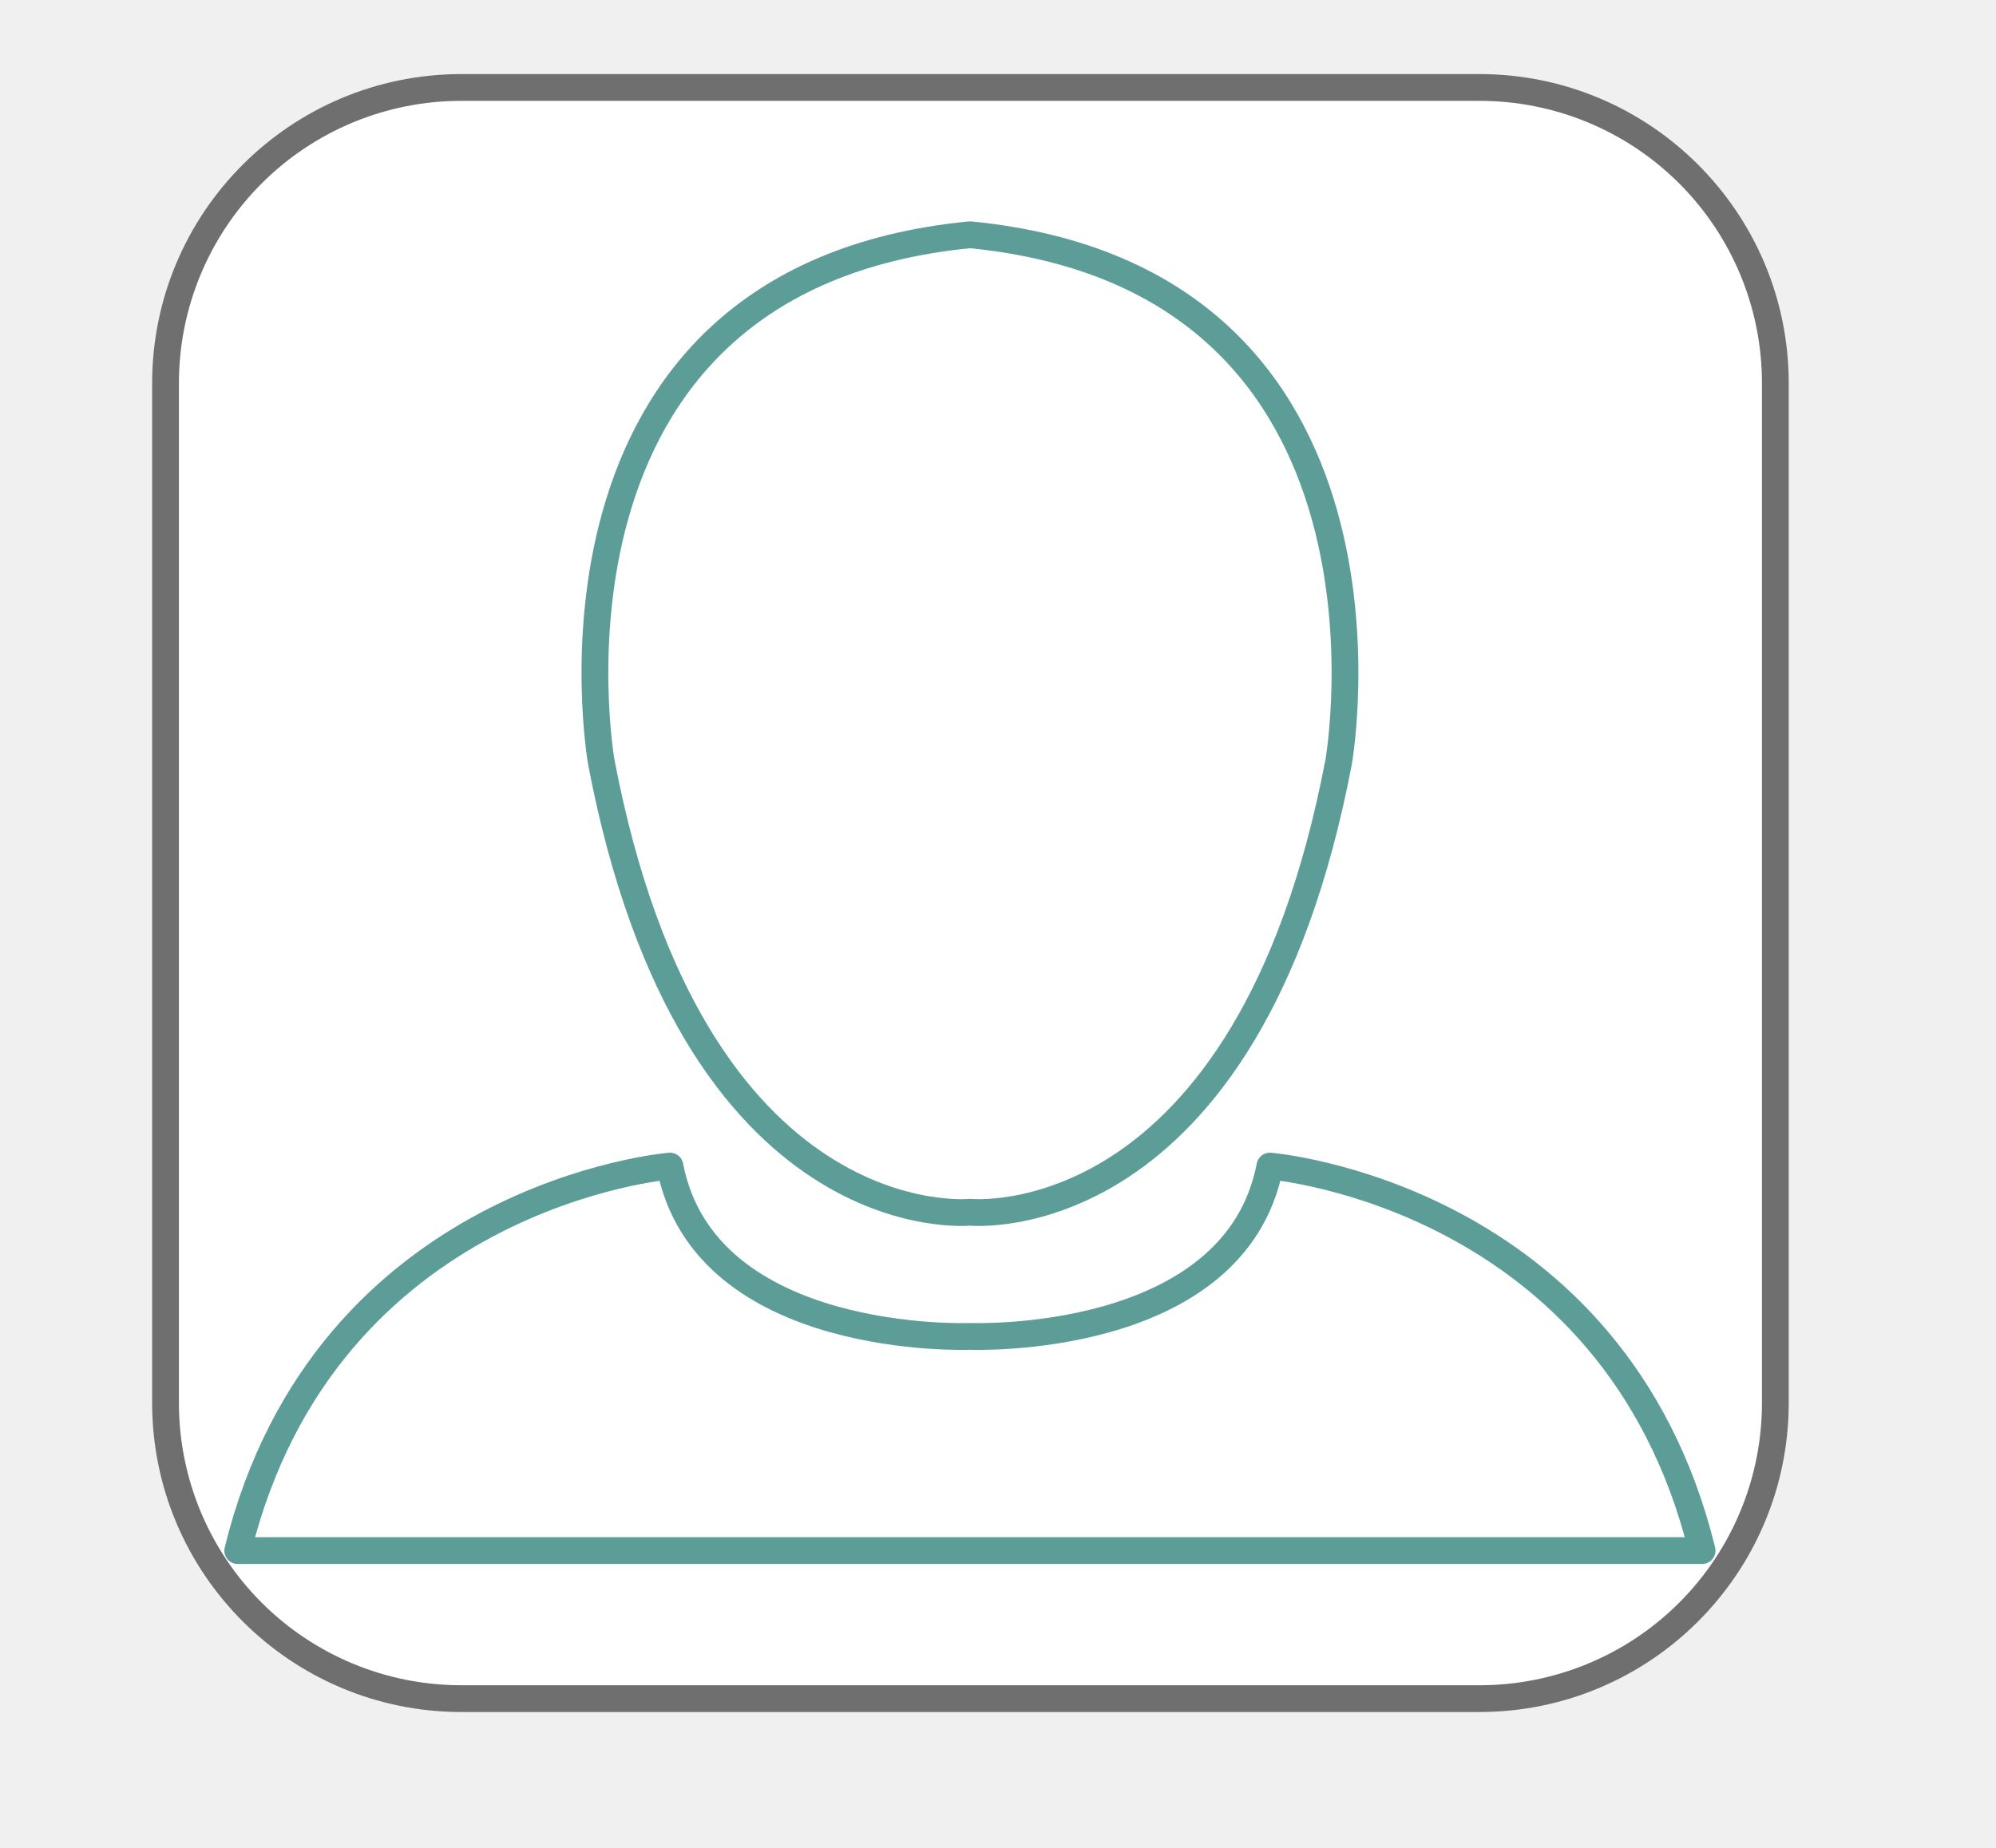
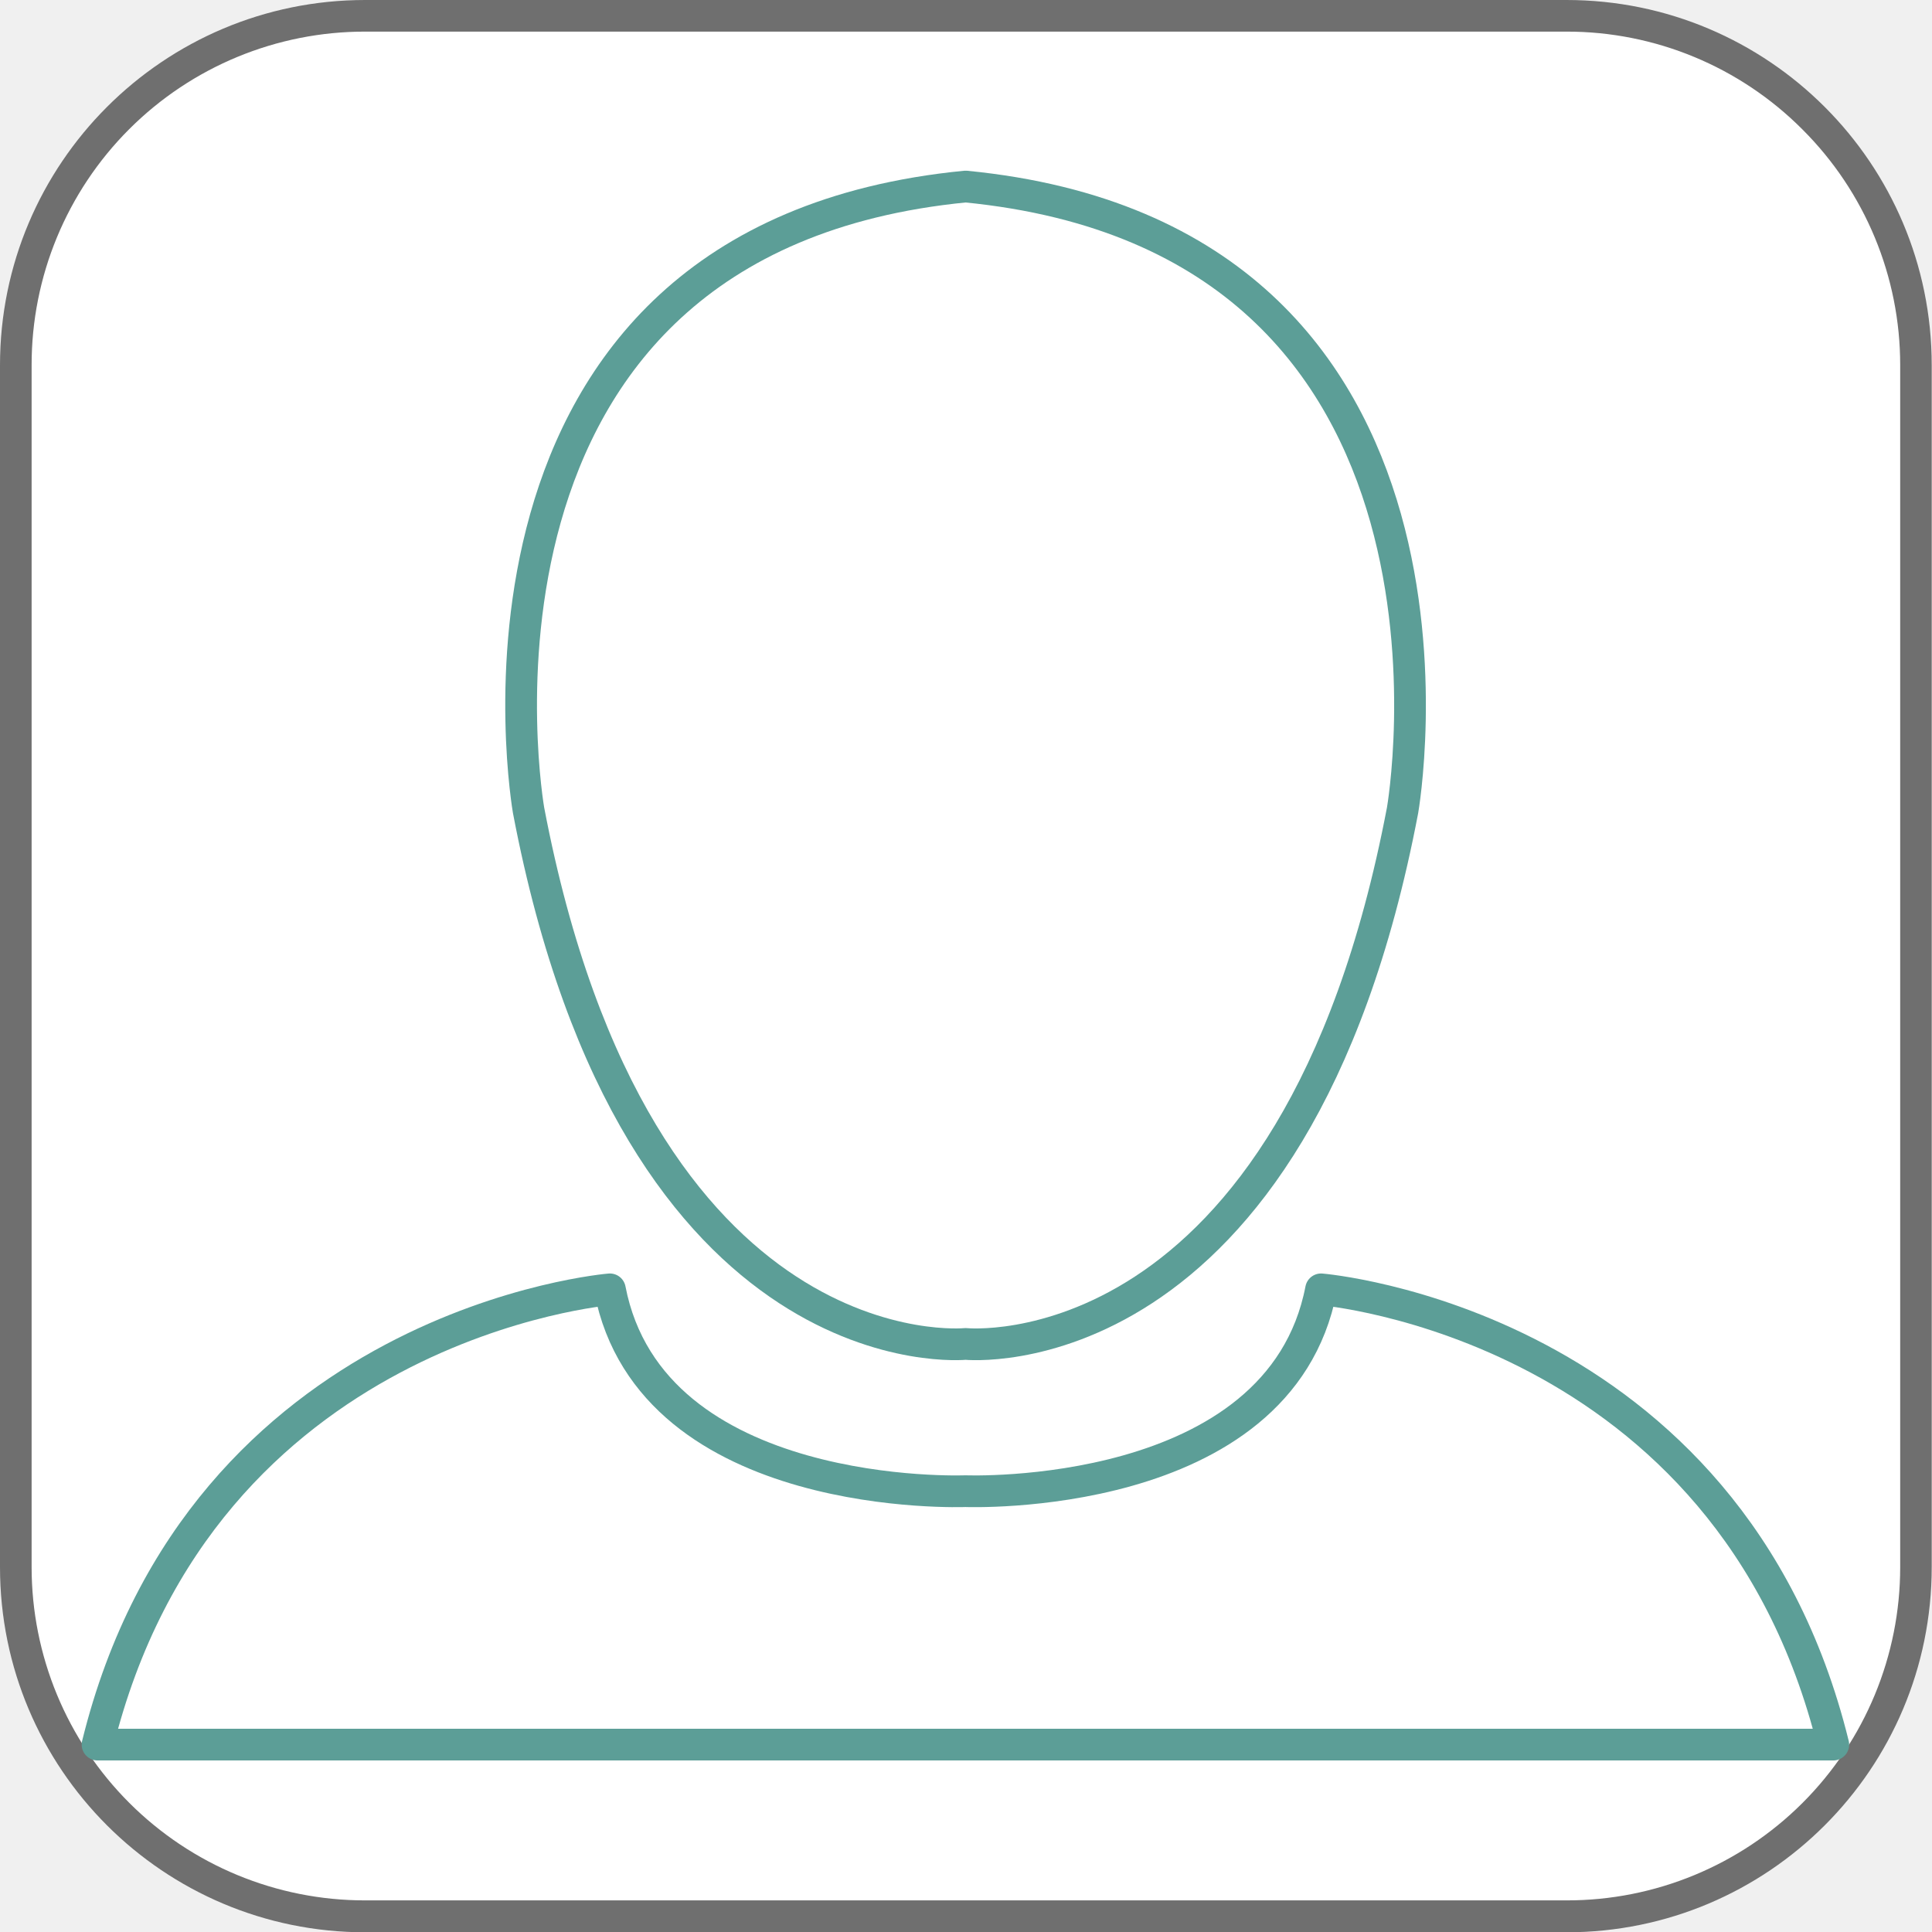
- <svg xmlns="http://www.w3.org/2000/svg" id="Capa_1" data-name="Capa 1" viewBox="0 0 372.6 344.96">
+ <svg xmlns="http://www.w3.org/2000/svg" id="Capa_1" data-name="Capa 1" viewBox="0 0 201.03 201.03">
  <defs>
-     <style>.cls-1{fill:#fff;}.cls-2{fill:#6f6f6f;}.cls-3{fill:none;stroke:#5c9e97;stroke-linejoin:round;stroke-width:5px;}</style>
+     <style>.cls-1{fill:#fff;}.cls-2{fill:#6f6f6f;}.cls-3{fill:none;stroke:#5c9e97;stroke-linejoin:round;stroke-width:3.3px;}</style>
  </defs>
  <g id="Boton_Hombre" data-name="Boton Hombre">
    <g id="Trazado_48" data-name="Trazado 48">
-       <path class="cls-1" d="M276.12,317.14h-190a55.08,55.08,0,0,1-30.89-9.43,55.33,55.33,0,0,1-20-24.32,54.93,54.93,0,0,1-4.34-21.51V71.58a55.08,55.08,0,0,1,9.43-30.89A55.62,55.62,0,0,1,55.26,25.76a55.08,55.08,0,0,1,30.89-9.43h190A55.08,55.08,0,0,1,307,25.76a55.33,55.33,0,0,1,20,24.32,54.88,54.88,0,0,1,4.34,21.5v190.3A54.93,54.93,0,0,1,327,283.39a55.47,55.47,0,0,1-20,24.32,55.08,55.08,0,0,1-30.9,9.43Z" />
-       <path class="cls-2" d="M86.15,18.83A52.69,52.69,0,0,0,33.4,71.58v190.3a52.69,52.69,0,0,0,52.75,52.76h190a52.69,52.69,0,0,0,52.76-52.76V71.58a52.69,52.69,0,0,0-52.76-52.75h-190m0-5h190a57.75,57.75,0,0,1,57.76,57.75v190.3a57.76,57.76,0,0,1-57.76,57.76h-190A57.75,57.75,0,0,1,28.4,261.88V71.58A57.74,57.74,0,0,1,86.15,13.83Z" />
+       <path class="cls-1" d="M163,199.39H38a36.19,36.19,0,0,1-20.33-6.21,35.7,35.7,0,0,1-5.38-4.43,37,37,0,0,1-4.45-5.38,36.1,36.1,0,0,1-6.2-20.31V38a36.1,36.1,0,0,1,6.2-20.31,37.51,37.51,0,0,1,4.45-5.38,36.32,36.32,0,0,1,5.38-4.43A36.19,36.19,0,0,1,38,1.64H163a36.19,36.19,0,0,1,20.33,6.21,36.92,36.92,0,0,1,5.39,4.43,37.45,37.45,0,0,1,4.44,5.38A36.19,36.19,0,0,1,199.39,38V163.06a36.19,36.19,0,0,1-6.21,20.31,36.91,36.91,0,0,1-4.44,5.38,36.29,36.29,0,0,1-5.39,4.43A36.19,36.19,0,0,1,163,199.39Z" />
+       <path class="cls-2" d="M38,3.29A34.66,34.66,0,0,0,3.29,38V163.06A34.67,34.67,0,0,0,38,197.74H163a34.66,34.66,0,0,0,34.72-34.68V38a34.6,34.6,0,0,0-10.17-24.53A34.58,34.58,0,0,0,163,3.29H38M38,0H163a38,38,0,0,1,38,38V163.06a38,38,0,0,1-38,38H38a38,38,0,0,1-38-38V38A38,38,0,0,1,38,0Z" />
    </g>
    <g id="Grupo_19" data-name="Grupo 19">
-       <path id="Trazado_46" data-name="Trazado 46" class="cls-3" d="M181.07,43.83c-84.68,8.28-68.84,98.37-68.84,98.37,17,89.43,68.84,84.13,68.84,84.13s51.81,5.3,68.83-84.13C249.9,142.2,265.75,52.11,181.07,43.83Z" />
-       <path id="Trazado_47" data-name="Trazado 47" class="cls-3" d="M237.06,217.71c-6.5,33.79-56,31.8-56,31.8s-49.48,2-56-31.8c0,0-64.31,5.22-80.68,71.79H317.74C301.37,222.93,237.06,217.71,237.06,217.71Z" />
+       <path id="Trazado_46" data-name="Trazado 46" class="cls-3" d="M100.47,19.41C44.53,24.87,55,84.32,55,84.32c11.24,59,45.47,55.52,45.47,55.52s34.23,3.5,45.47-55.52C145.94,84.32,156.41,24.87,100.47,19.41Z" />
+       <path id="Trazado_47" data-name="Trazado 47" class="cls-3" d="M137.46,134.16c-4.3,22.29-37,21-37,21s-32.69,1.31-37-21c0,0-42.49,3.44-53.31,47.37H190.76C179.94,137.6,137.46,134.16,137.46,134.16Z" />
    </g>
  </g>
</svg>
